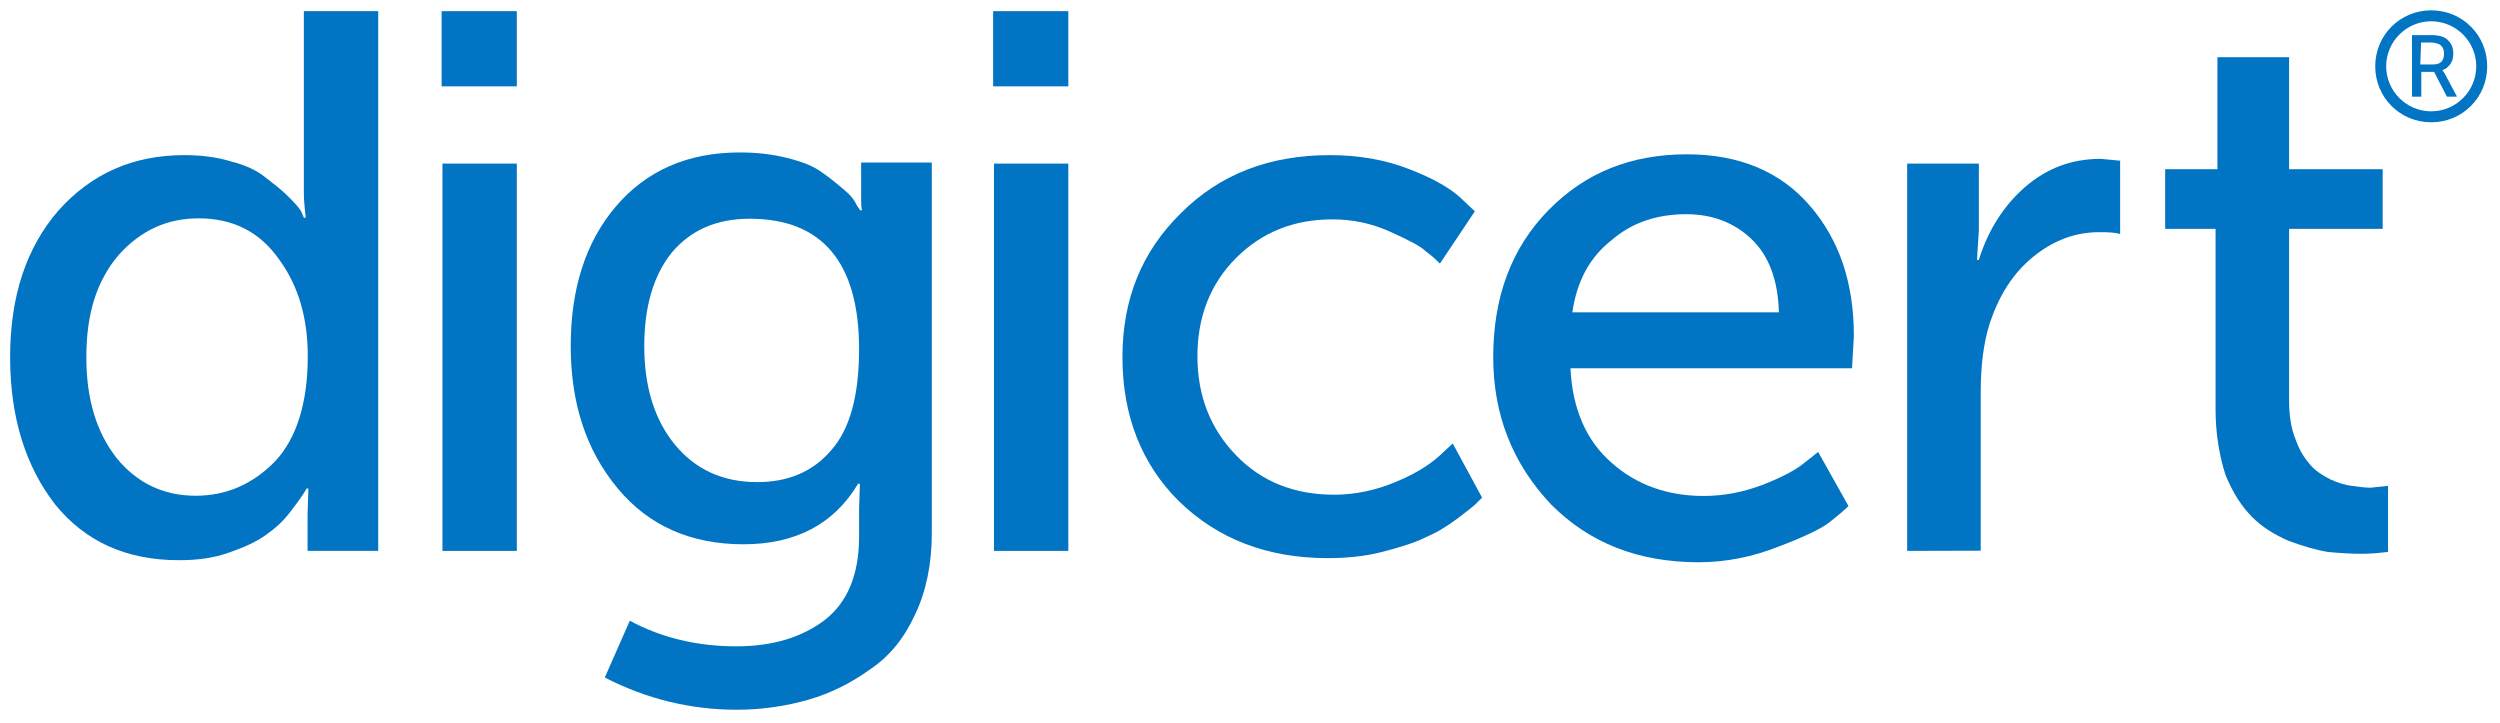
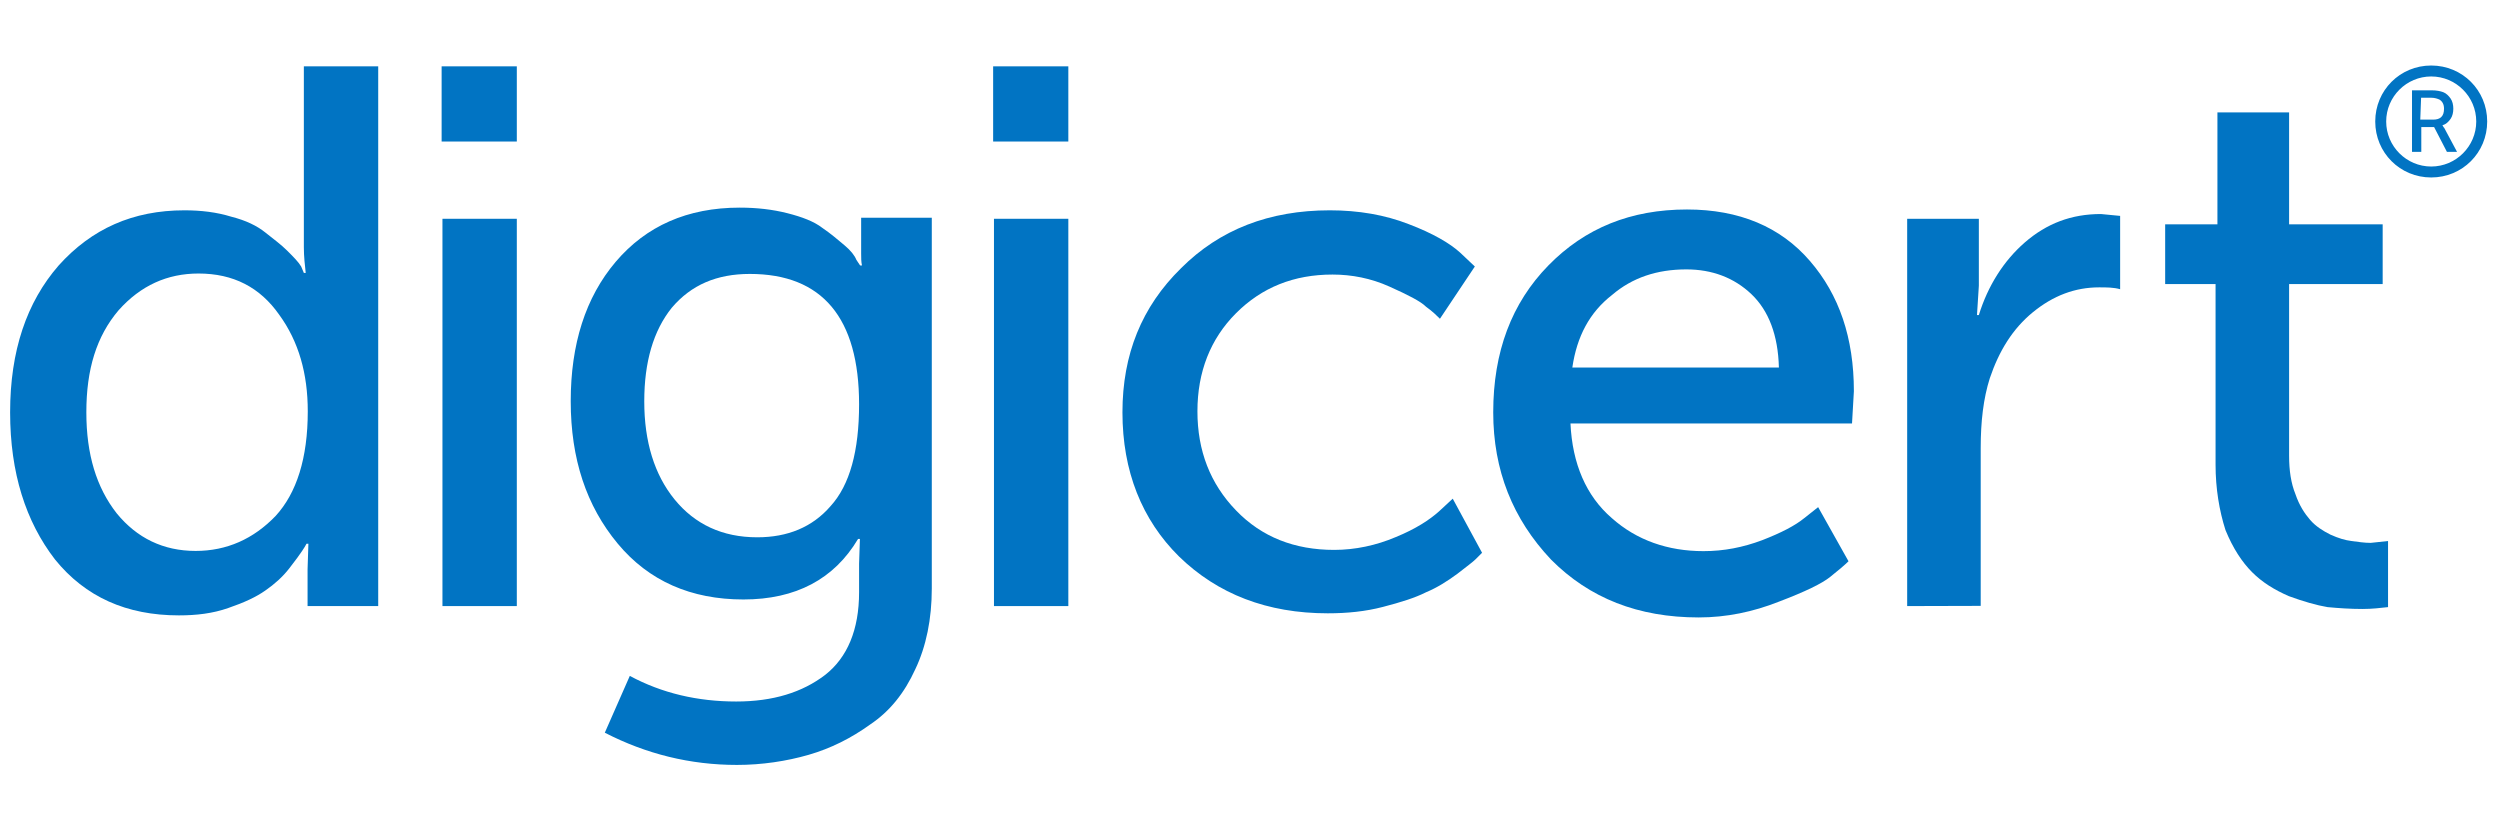
- <svg xmlns="http://www.w3.org/2000/svg" version="1.2" baseProfile="tiny" id="Layer_1" x="0px" y="0px" viewBox="0 0 121.03 35" overflow="visible" xml:space="preserve">
+ <svg xmlns="http://www.w3.org/2000/svg" version="1.2" baseProfile="tiny" id="Layer_1" x="0px" y="0px" width="90" height="30" viewBox="0 0 121.03 35" overflow="visible" xml:space="preserve">
  <g id="Artwork_7_">
    <g>
      <path fill="#0174C3" d="M0.49,17.29c0-2.98,0.8-5.33,2.35-7.11c1.6-1.78,3.6-2.67,6.09-2.67c0.8,0,1.56,0.09,2.27,0.31    c0.71,0.18,1.24,0.44,1.64,0.76s0.76,0.58,1.07,0.89s0.53,0.53,0.67,0.76l0.13,0.31h0.09c-0.04-0.36-0.09-0.8-0.09-1.24V0.54h3.6    v26.13h-3.42v-1.78l0.04-1.24h-0.09c-0.04,0.09-0.13,0.22-0.22,0.36s-0.31,0.44-0.62,0.84c-0.31,0.4-0.71,0.76-1.16,1.07    c-0.44,0.31-1.02,0.58-1.78,0.84c-0.76,0.27-1.56,0.36-2.4,0.36c-2.53,0-4.53-0.89-6-2.71C1.25,22.58,0.49,20.23,0.49,17.29z     M4.18,17.29c0,2.04,0.49,3.64,1.47,4.89C6.63,23.38,7.91,24,9.47,24c1.51,0,2.8-0.58,3.87-1.69c1.02-1.11,1.56-2.8,1.56-5.07    c0-1.82-0.44-3.38-1.38-4.67c-0.93-1.33-2.22-2-3.91-2c-1.51,0-2.8,0.58-3.87,1.78C4.67,13.61,4.18,15.21,4.18,17.29z" />
      <path fill="#0174C3" d="M21.38,4.19V0.54h3.64v3.64H21.38z M21.42,26.67V7.92h3.6v18.75H21.42z" />
      <path fill="#0174C3" d="M30.49,30.05c1.56,0.84,3.29,1.24,5.15,1.24c1.78,0,3.2-0.44,4.31-1.29c1.07-0.84,1.64-2.18,1.64-4v-1.38    l0.04-1.2h-0.09c-1.16,1.95-3.02,2.93-5.55,2.93s-4.58-0.89-6.09-2.71s-2.27-4.09-2.27-6.89c0-2.75,0.71-5.02,2.18-6.75    c1.47-1.73,3.47-2.62,6-2.62c0.84,0,1.6,0.09,2.31,0.27c0.71,0.18,1.29,0.4,1.69,0.71c0.4,0.27,0.76,0.58,1.07,0.84    s0.49,0.49,0.58,0.71l0.18,0.27h0.09c-0.04-0.18-0.04-0.36-0.04-0.58V7.87h3.42v17.95c0,1.47-0.27,2.8-0.8,3.91    c-0.53,1.16-1.24,2.04-2.18,2.67c-0.93,0.67-1.91,1.16-2.98,1.47s-2.27,0.49-3.47,0.49c-2.27,0-4.4-0.53-6.4-1.56L30.49,30.05z     M36.66,23.34c1.47,0,2.67-0.49,3.55-1.51c0.93-1.02,1.38-2.67,1.38-4.93c0-4.18-1.78-6.31-5.29-6.31c-1.6,0-2.84,0.53-3.78,1.64    c-0.89,1.11-1.33,2.62-1.33,4.53c0,1.95,0.49,3.55,1.47,4.75C33.64,22.71,34.97,23.34,36.66,23.34z" />
      <path fill="#0174C3" d="M48.08,4.19V0.54h3.64v3.64H48.08z M48.12,26.67V7.92h3.6v18.75H48.12z" />
      <path fill="#0174C3" d="M54.34,17.29c0-2.8,0.93-5.11,2.84-6.98c1.87-1.87,4.27-2.8,7.2-2.8c1.38,0,2.67,0.22,3.82,0.67    c1.16,0.44,2,0.93,2.49,1.38l0.71,0.67l-1.69,2.53c-0.13-0.13-0.36-0.36-0.67-0.58c-0.27-0.27-0.89-0.58-1.78-0.98    c-0.89-0.4-1.82-0.58-2.75-0.58c-1.87,0-3.42,0.62-4.67,1.87c-1.24,1.24-1.87,2.84-1.87,4.75s0.62,3.51,1.87,4.8    c1.24,1.29,2.84,1.91,4.75,1.91c1.02,0,2.04-0.22,2.98-0.62c0.98-0.4,1.64-0.84,2.09-1.24l0.67-0.62l1.42,2.62    c-0.09,0.09-0.18,0.18-0.31,0.31c-0.13,0.13-0.44,0.36-0.89,0.71c-0.49,0.36-0.98,0.67-1.51,0.89c-0.53,0.27-1.24,0.49-2.09,0.71    c-0.84,0.22-1.73,0.31-2.67,0.31c-2.93,0-5.33-0.93-7.2-2.75C55.28,22.49,54.34,20.14,54.34,17.29z" />
      <path fill="#0174C3" d="M72.29,17.29c0-2.93,0.89-5.29,2.67-7.11s4-2.71,6.71-2.71c2.53,0,4.53,0.84,5.95,2.49    c1.42,1.64,2.13,3.73,2.13,6.31l-0.09,1.56H76.03c0.09,1.95,0.76,3.51,2,4.58c1.2,1.07,2.71,1.6,4.44,1.6    c0.98,0,1.91-0.18,2.84-0.53c0.93-0.36,1.6-0.71,2.04-1.07l0.67-0.53l1.47,2.62c-0.18,0.18-0.49,0.44-0.89,0.76    s-1.2,0.71-2.49,1.2c-1.24,0.49-2.53,0.76-3.87,0.76c-2.93,0-5.29-0.93-7.15-2.8C73.23,22.45,72.29,20.09,72.29,17.29z     M76.12,15.12h10c-0.04-1.56-0.49-2.75-1.33-3.55c-0.84-0.8-1.91-1.2-3.15-1.2c-1.42,0-2.62,0.4-3.6,1.24    C76.96,12.45,76.34,13.61,76.12,15.12z" />
      <path fill="#0174C3" d="M92.33,26.67V7.92h3.47v3.24l-0.09,1.42h0.09c0.44-1.42,1.2-2.62,2.22-3.51c1.07-0.93,2.27-1.38,3.69-1.38    l0.93,0.09v3.55c-0.31-0.09-0.67-0.09-1.02-0.09c-1.16,0-2.22,0.4-3.2,1.2c-0.98,0.8-1.64,1.87-2.09,3.2    c-0.31,0.98-0.44,2.09-0.44,3.38v7.64L92.33,26.67L92.33,26.67z" />
      <path fill="#0174C3" d="M107.26,19.83v-8.75h-2.44V8.19h2.53V2.77h3.47v5.42h4.53v2.89h-4.53v8.31c0,0.71,0.09,1.33,0.31,1.87    c0.18,0.53,0.44,0.93,0.71,1.24c0.27,0.31,0.62,0.53,0.98,0.71c0.4,0.18,0.71,0.27,1.02,0.31c0.31,0.04,0.62,0.09,0.93,0.09    l0.84-0.09v3.2c-0.36,0.04-0.76,0.09-1.24,0.09c-0.58,0-1.16-0.04-1.69-0.09c-0.53-0.09-1.16-0.27-1.87-0.53    c-0.71-0.31-1.29-0.67-1.78-1.16c-0.49-0.49-0.93-1.16-1.29-2.04C107.44,22.05,107.26,20.98,107.26,19.83z" />
      <path fill="#0174C3" d="M117.7,0.5c-1.51,0-2.71,1.2-2.71,2.71s1.2,2.71,2.71,2.71s2.71-1.2,2.71-2.71    C120.41,1.7,119.21,0.5,117.7,0.5 M117.7,5.39c-1.2,0-2.18-0.98-2.18-2.18c0-1.2,0.98-2.18,2.18-2.18s2.18,0.98,2.18,2.18    S118.9,5.39,117.7,5.39" />
      <g>
        <path fill="#0174C3" d="M116.77,4.68V1.7h0.93c0.27,0,0.44,0.04,0.58,0.09s0.27,0.18,0.36,0.31c0.09,0.13,0.13,0.31,0.13,0.49     c0,0.18-0.04,0.36-0.13,0.49c-0.09,0.13-0.22,0.27-0.4,0.31l0,0c0.04,0.04,0.04,0.09,0.09,0.13l0.62,1.16h-0.49l-0.62-1.2h-0.62     v1.2C117.21,4.68,116.77,4.68,116.77,4.68z M117.17,3.12h0.62c0.18,0,0.31-0.04,0.4-0.13c0.09-0.09,0.13-0.22,0.13-0.4     c0-0.22-0.09-0.36-0.22-0.44c-0.09-0.04-0.22-0.09-0.4-0.09h-0.49L117.17,3.12L117.17,3.12z" />
      </g>
    </g>
  </g>
</svg>
